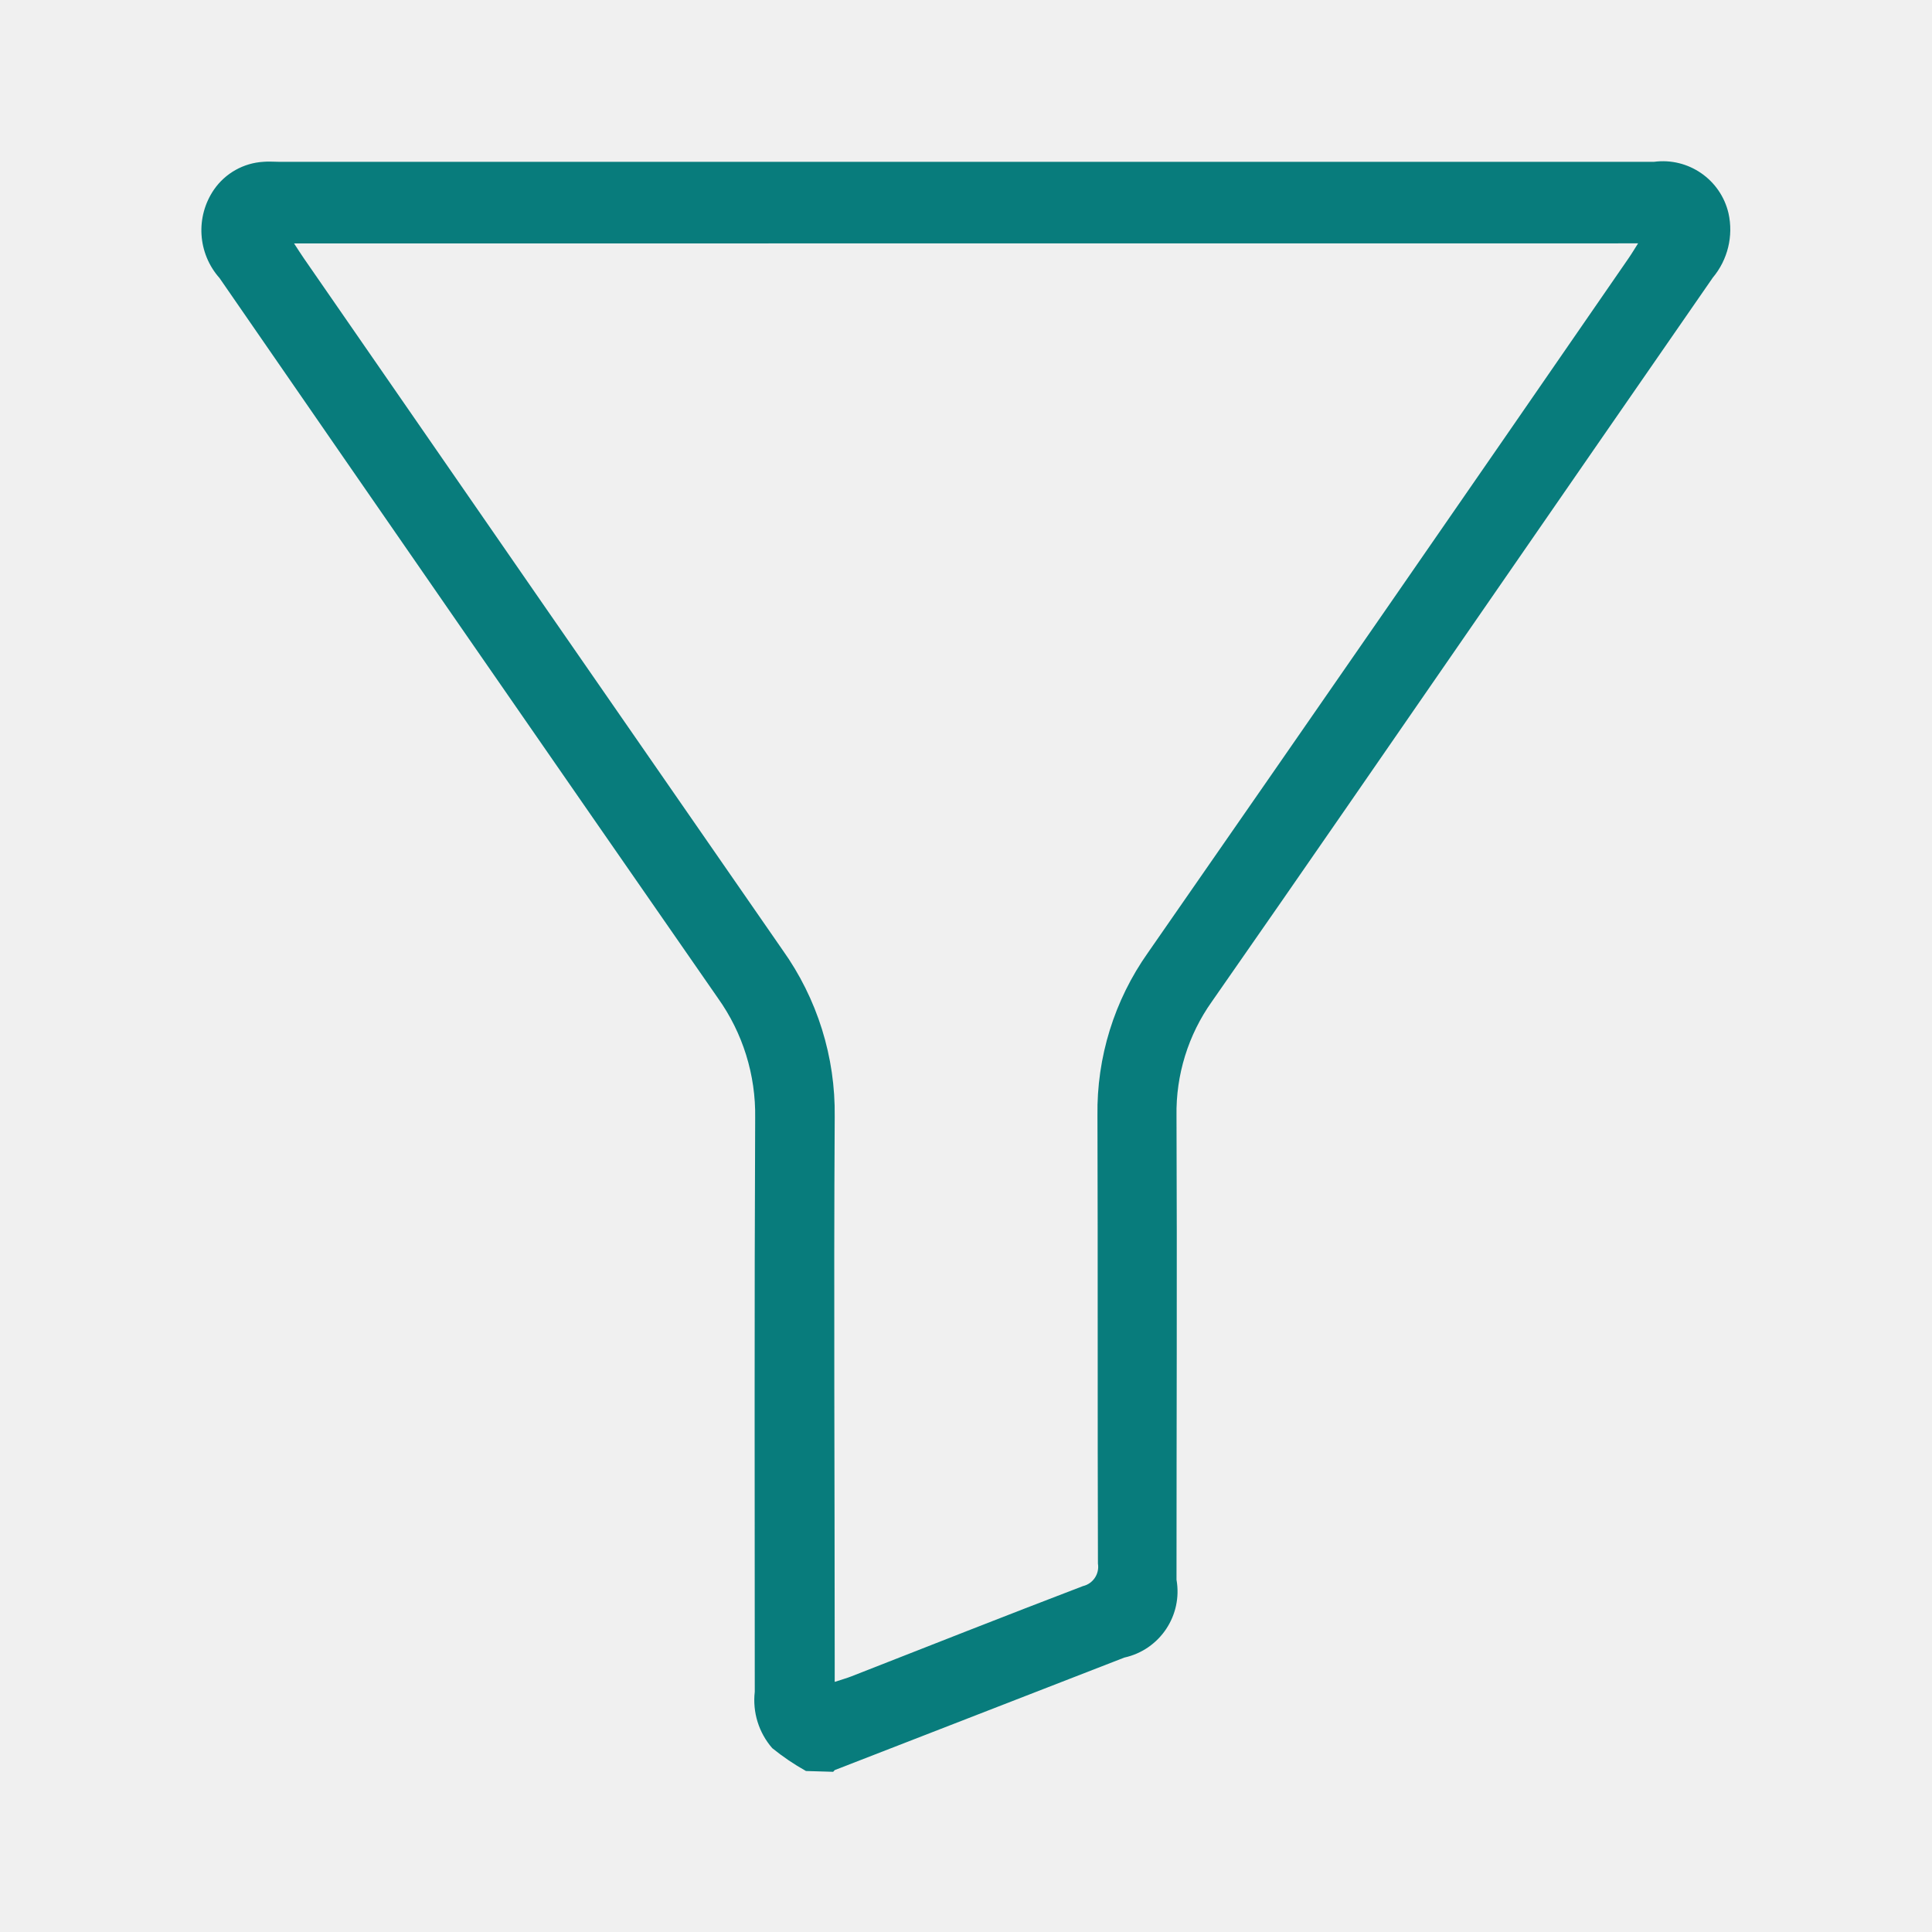
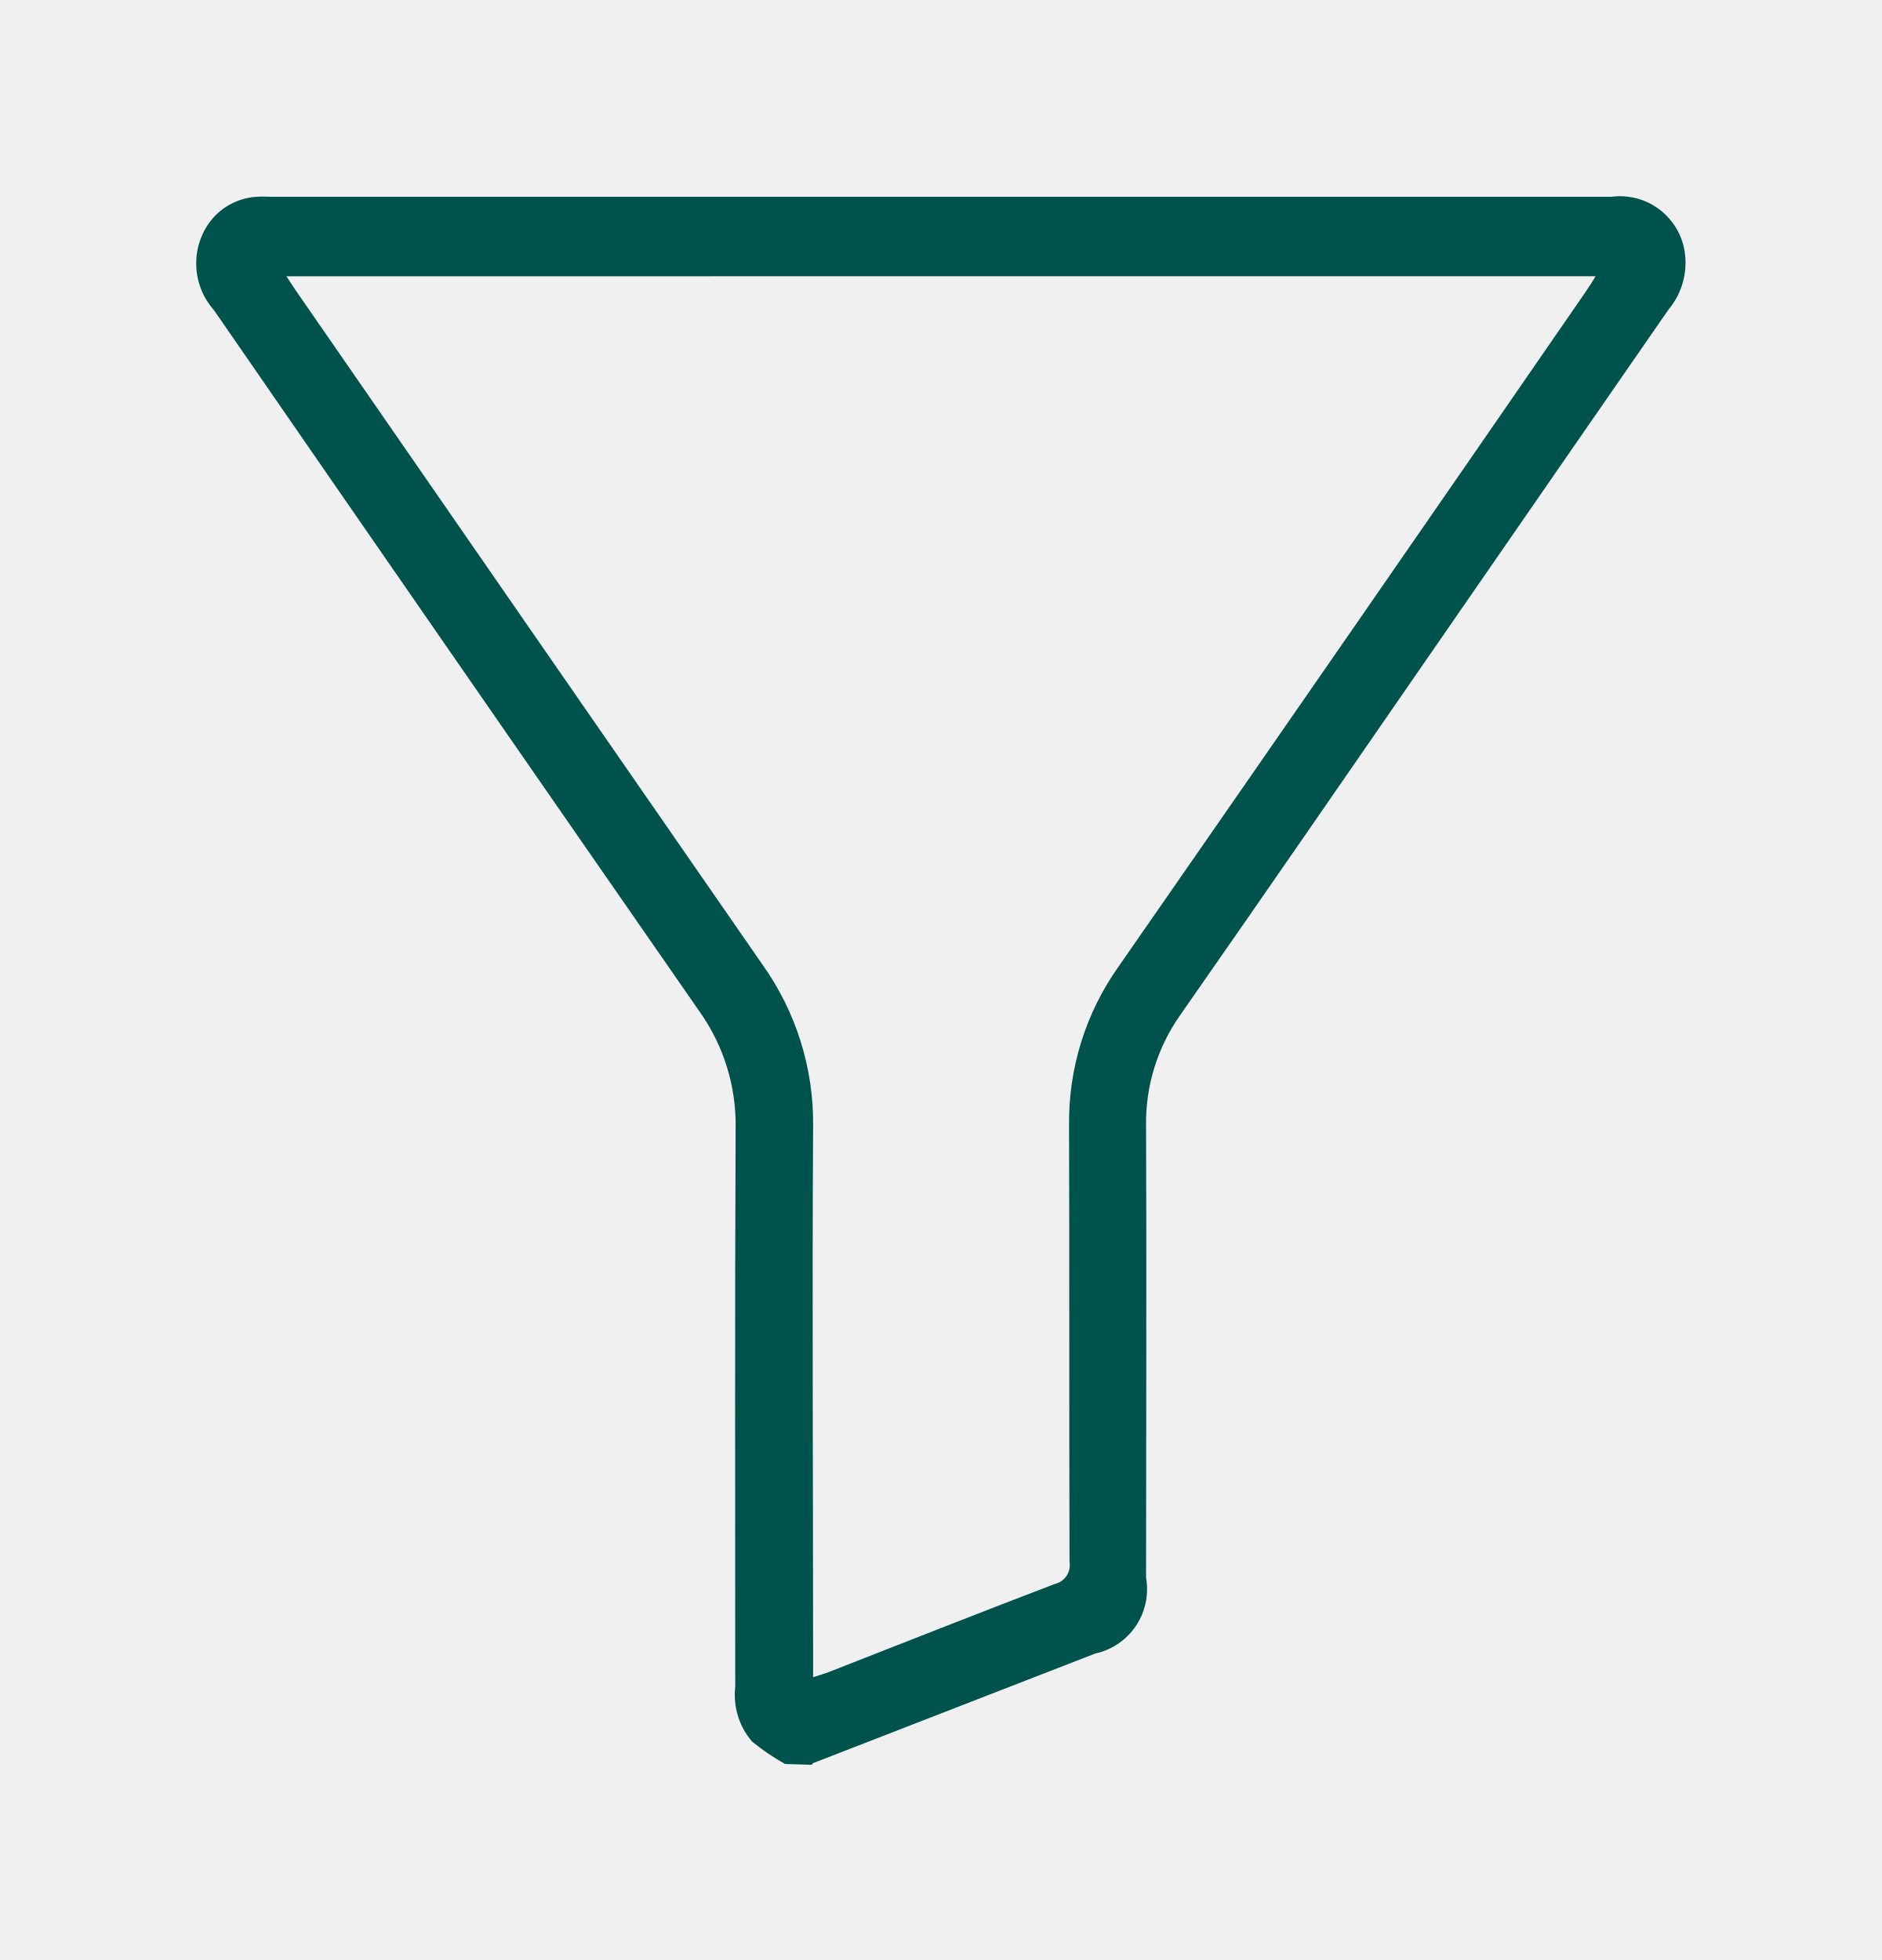
- <svg xmlns="http://www.w3.org/2000/svg" width="24" height="24" viewBox="0 0 24 24">
-   <g data-name="Group 25" transform="translate(-318 -123)">
-     <rect data-name="Rectangle 6" width="24" height="24" rx="5" transform="translate(318 123)" style="fill:none" />
+ <svg xmlns="http://www.w3.org/2000/svg" width="24" height="25" viewBox="0 0 24 25" fill="none">
+   <g clip-path="url(#clip0_246_130)">
+     <path d="M10.012 22.5C9.865 22.418 9.725 22.323 9.593 22.216C9.51 22.121 9.448 22.009 9.411 21.889C9.374 21.768 9.362 21.641 9.376 21.516C9.376 19.14 9.37 16.763 9.381 14.387C9.39 13.854 9.227 13.331 8.917 12.897C6.851 9.92 4.787 6.939 2.727 3.954C2.595 3.805 2.516 3.615 2.504 3.416C2.491 3.216 2.546 3.019 2.659 2.854C2.729 2.754 2.82 2.671 2.926 2.612C3.032 2.552 3.151 2.517 3.272 2.51C3.335 2.504 3.399 2.51 3.462 2.51H20.548C20.754 2.483 20.963 2.533 21.133 2.651C21.304 2.77 21.425 2.947 21.472 3.149C21.503 3.288 21.502 3.433 21.468 3.572C21.434 3.71 21.369 3.84 21.277 3.949C20.33 5.317 19.383 6.686 18.437 8.056C17.311 9.685 16.188 11.317 15.055 12.941C14.761 13.355 14.606 13.854 14.615 14.362C14.623 16.283 14.615 18.203 14.615 20.124C14.653 20.338 14.606 20.558 14.486 20.738C14.365 20.918 14.179 21.045 13.967 21.091L10.379 22.485C10.368 22.485 10.36 22.501 10.35 22.51L10.012 22.5ZM3.653 3.524C3.704 3.602 3.738 3.656 3.774 3.708C5.756 6.575 7.738 9.438 9.72 12.299C10.152 12.904 10.38 13.631 10.369 14.374C10.356 16.632 10.369 18.891 10.369 21.149V21.393C10.459 21.363 10.519 21.347 10.577 21.324C11.535 20.949 12.492 20.57 13.453 20.203C13.514 20.189 13.567 20.152 13.601 20.1C13.636 20.048 13.649 19.985 13.639 19.924C13.633 18.069 13.639 16.214 13.633 14.359C13.623 13.635 13.842 12.926 14.26 12.335C16.254 9.464 18.244 6.59 20.228 3.712C20.267 3.656 20.302 3.597 20.349 3.523L3.653 3.524Z" fill="#00524C" />
  </g>
-   <g data-name="Group 127">
-     <path data-name="Path 93" d="M523.512 1744.267a2.931 2.931 0 0 1-.419-.284.908.908 0 0 1-.217-.7c0-2.376-.006-4.753.005-7.129a2.493 2.493 0 0 0-.464-1.49q-3.1-4.466-6.19-8.943a.894.894 0 0 1-.068-1.1.805.805 0 0 1 .613-.344c.063-.006.127 0 .19 0h17.086a.837.837 0 0 1 .924.639.931.931 0 0 1-.195.8q-1.421 2.052-2.84 4.107c-1.126 1.629-2.249 3.261-3.382 4.885a2.38 2.38 0 0 0-.44 1.421c.008 1.921 0 3.841 0 5.762a.841.841 0 0 1-.648.967l-3.588 1.394c-.011 0-.019.016-.029.025zm-6.359-18.976c.051.078.085.132.121.184q2.972 4.3 5.946 8.591a3.485 3.485 0 0 1 .649 2.075c-.013 2.258 0 4.517 0 6.775v.244c.09-.03.15-.046.208-.069.958-.375 1.915-.754 2.876-1.121a.246.246 0 0 0 .186-.279c-.006-1.855 0-3.71-.006-5.565a3.418 3.418 0 0 1 .627-2.024q2.991-4.306 5.968-8.623c.039-.056.074-.115.121-.189z" transform="translate(-513.5 -1722.267)" style="fill:#087c7c" />
-   </g>
+   <defs>
+     <clipPath id="clip0_246_130">
+       <rect width="24" height="24" fill="white" transform="translate(0 0.5)" />
+     </clipPath>
+   </defs>
</svg>
